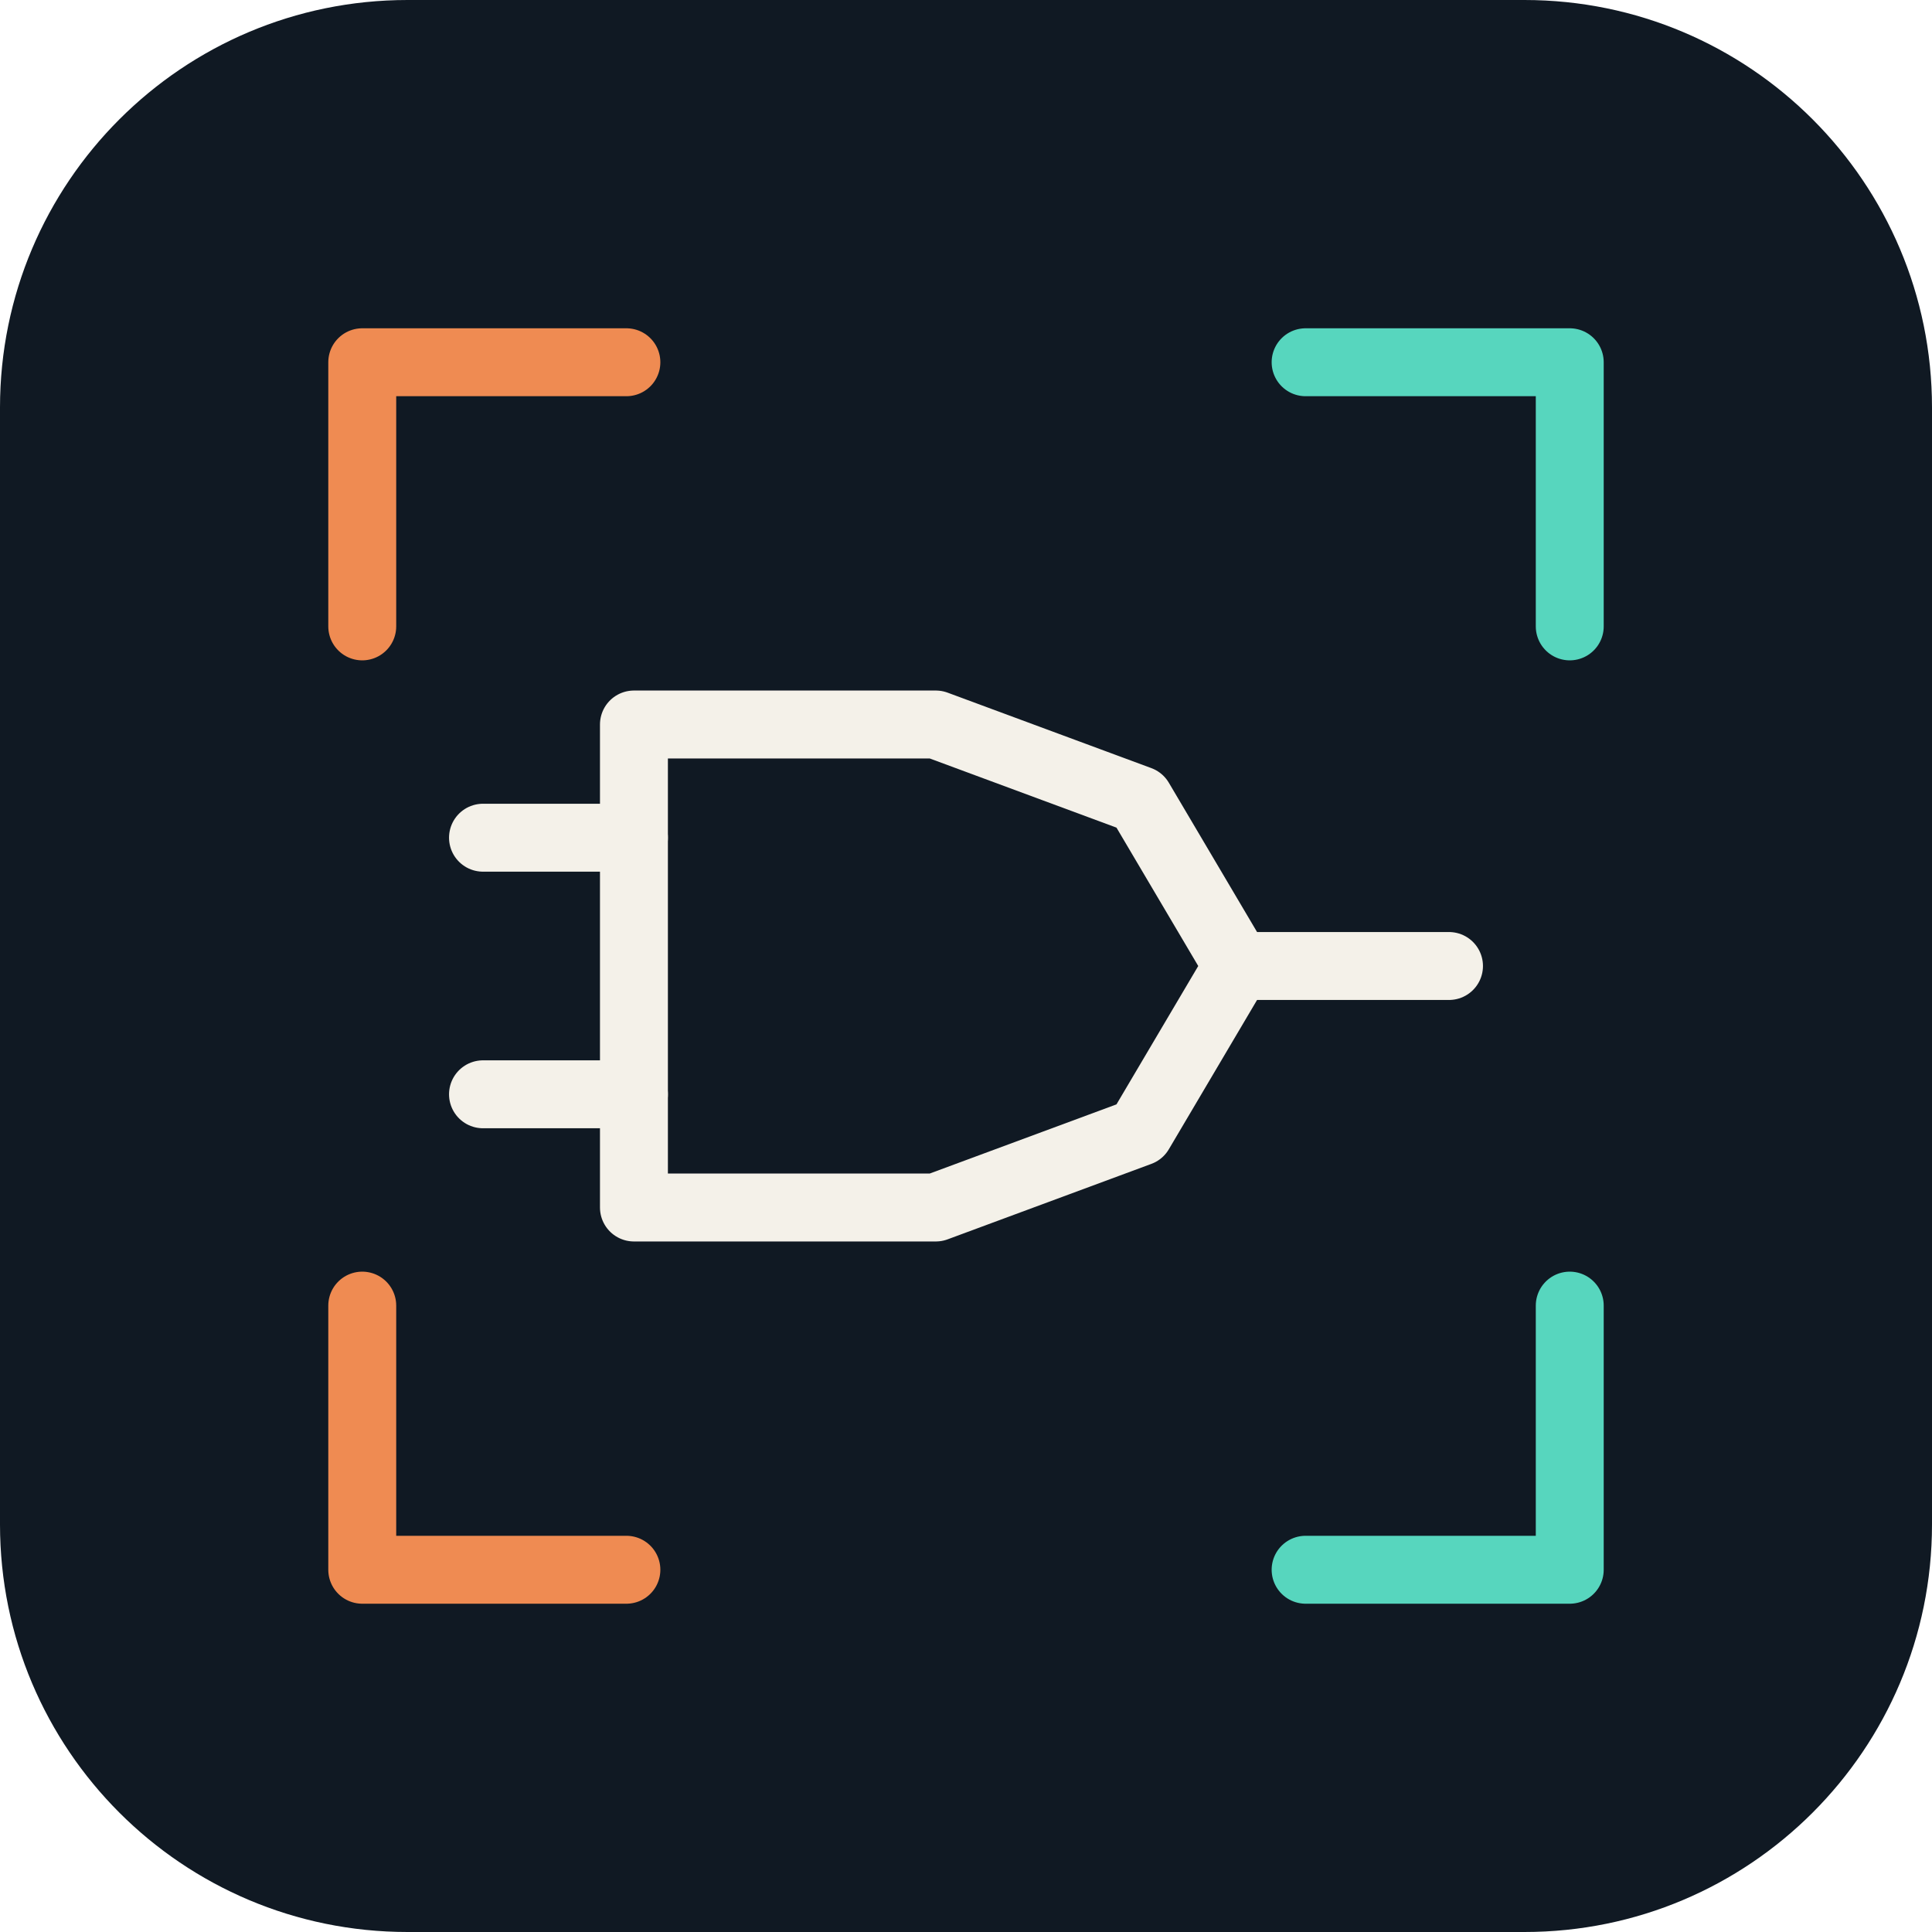
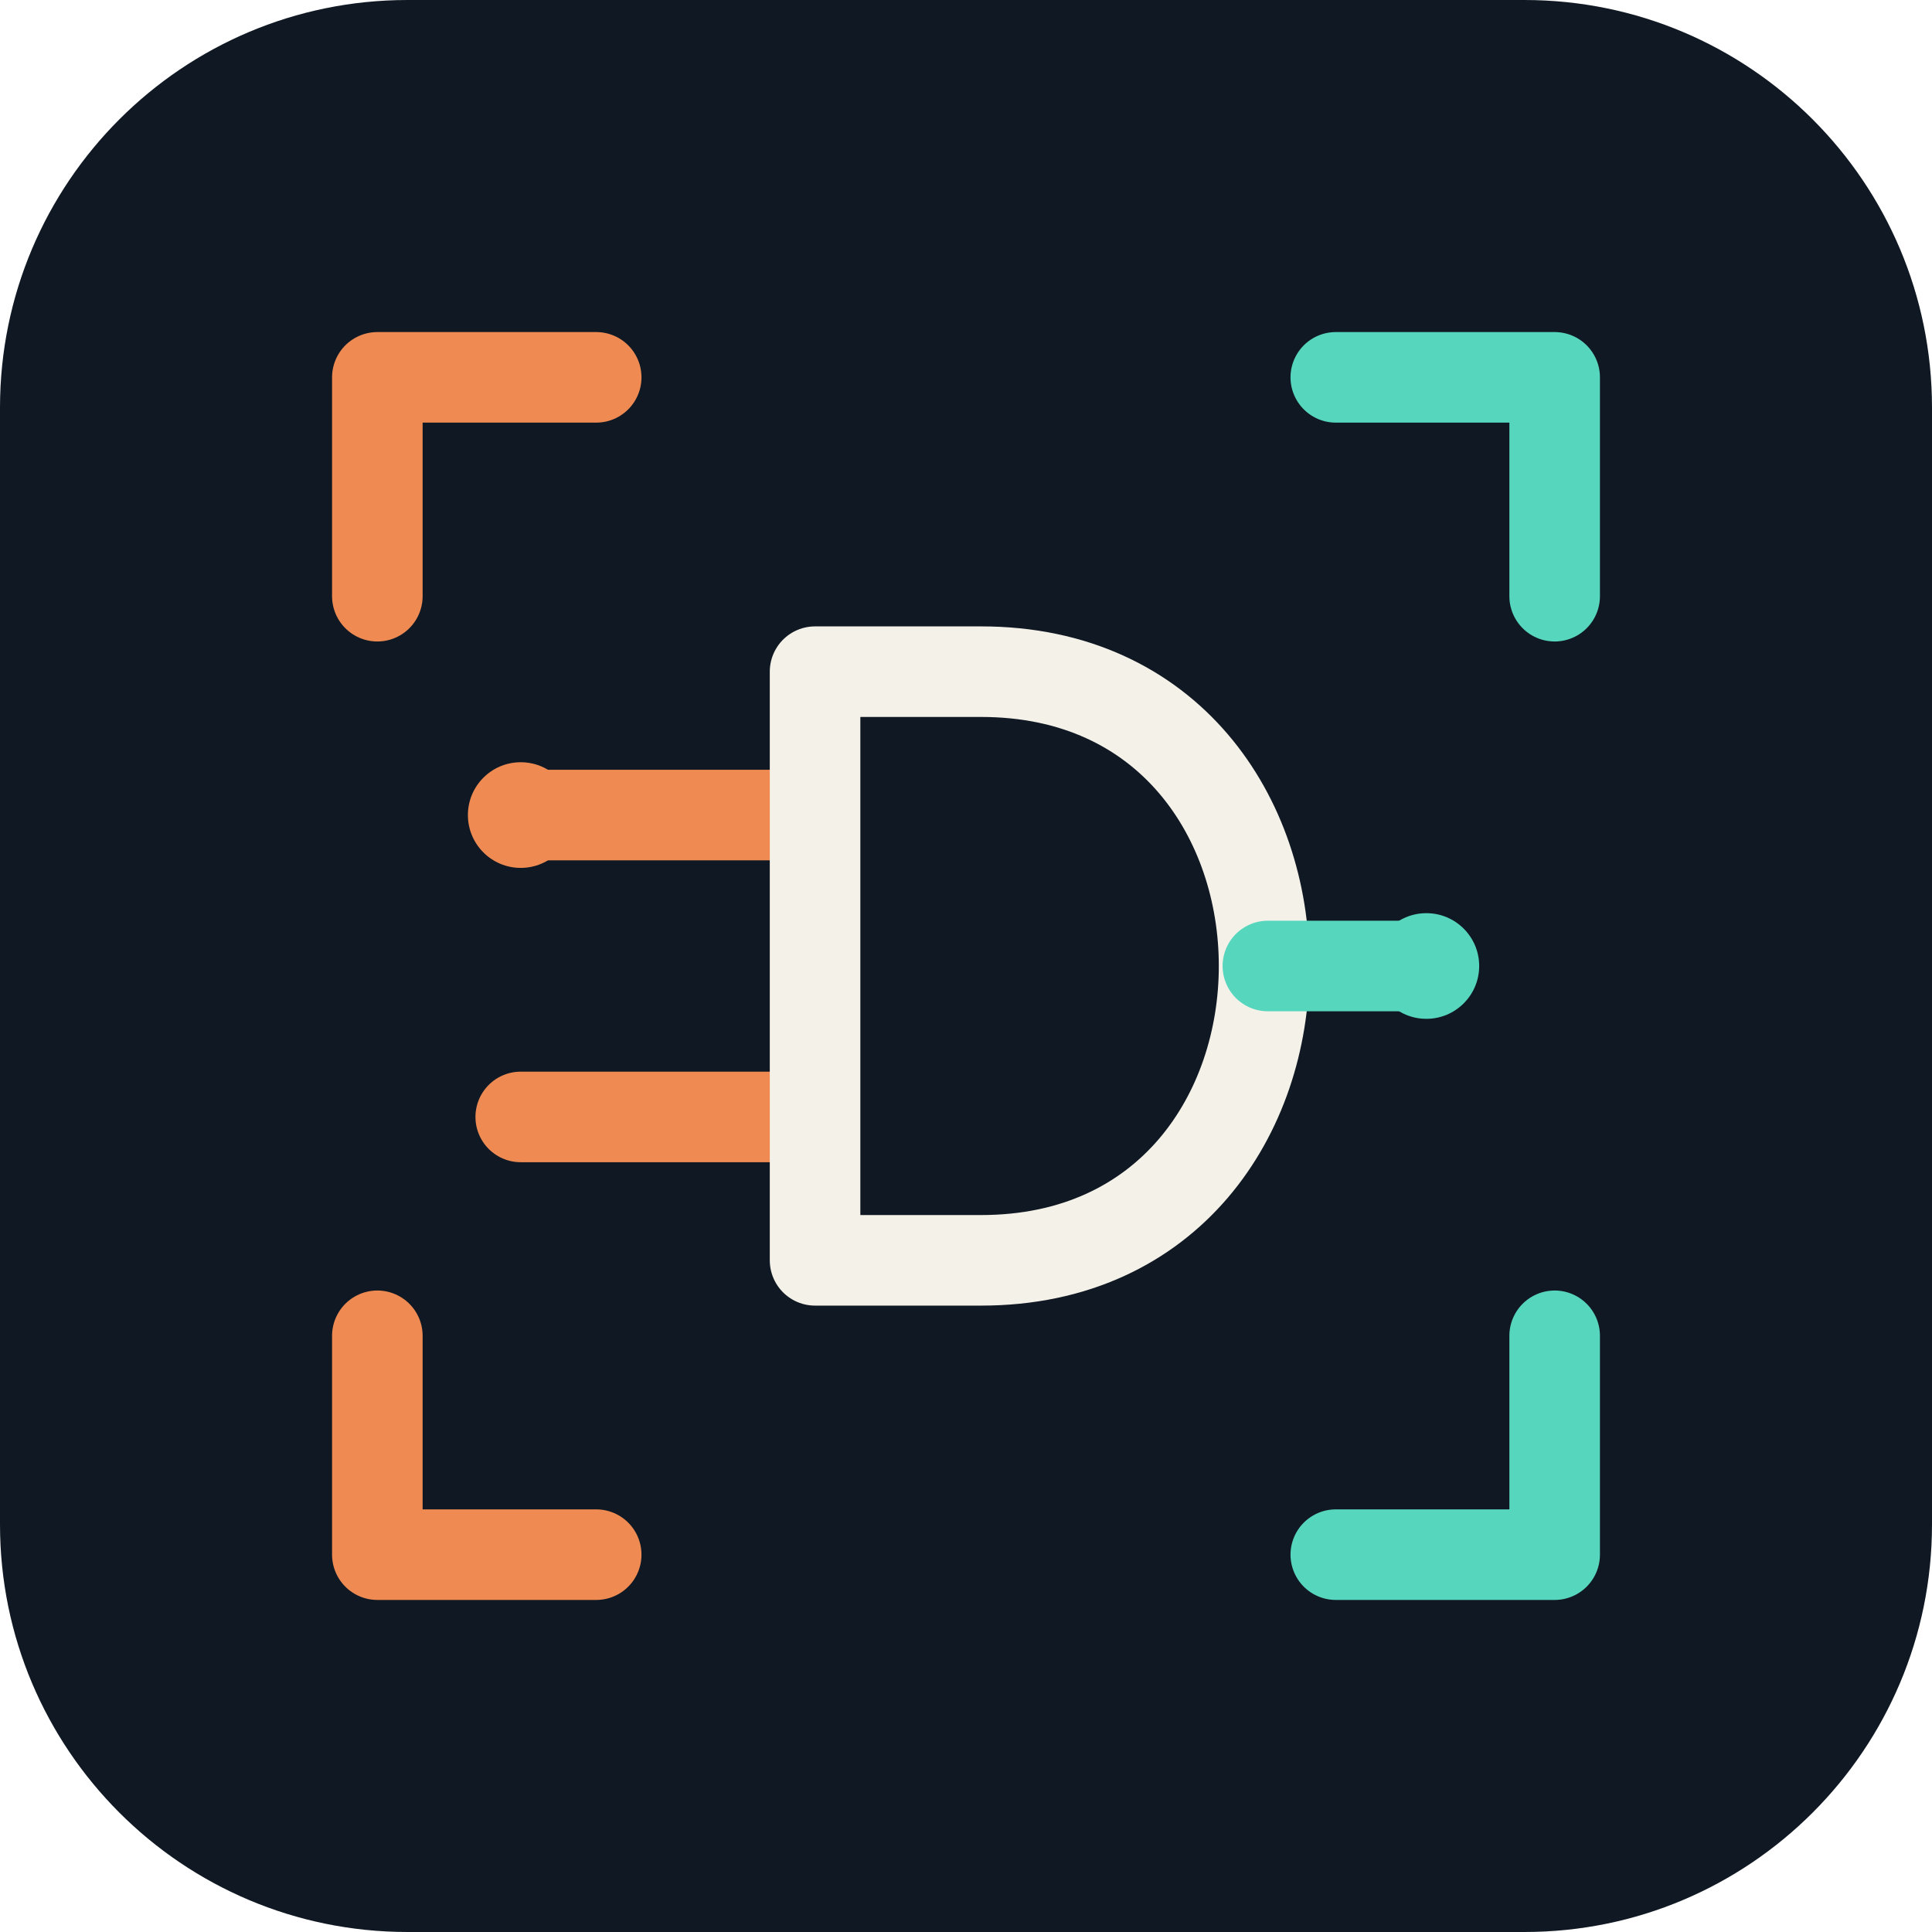
<svg xmlns="http://www.w3.org/2000/svg" width="256" height="256" viewBox="0 0 256 256" role="img" aria-labelledby="title desc">
  <rect width="256" height="256" rx="54" fill="#101923" />
-   <g fill="none" stroke-width="9" stroke-linecap="round" stroke-linejoin="round">
-     <path d="M83 48H48V83M48 173V208H83" stroke="#EF8B52" />
-     <path d="M173 48H208V83M208 173V208H173" stroke="#57D6BE" />
-     <g stroke="#F4F1E9">
-       <polyline points="84,96 124,96 151,106 164,128 151,150 124,160 84,160 84,96" />
-       <polyline points="64,111 84,111" />
-       <polyline points="64,145 84,145" />
-       <polyline points="164,128 192,128" />
-     </g>
+   <g fill="none" stroke-width="12" stroke-linecap="round" stroke-linejoin="round">
+     <path d="M79 50H50V79M50 177V206H79" stroke="#EF8B52" />
+     <path d="M177 50H206V79M206 177V206H177" stroke="#57D6BE" />
+     <path d="M69 108H106M69 148H106" stroke="#EF8B52" />
+     <path d="M108 89H130C180 89 180 167 130 167H108Z" stroke="#F4F1E9" />
+     <path d="M168 128H189" stroke="#57D6BE" />
  </g>
+   <circle cx="69" cy="108" r="7" fill="#EF8B52" />
+   <circle cx="189" cy="128" r="7" fill="#57D6BE" />
</svg>
